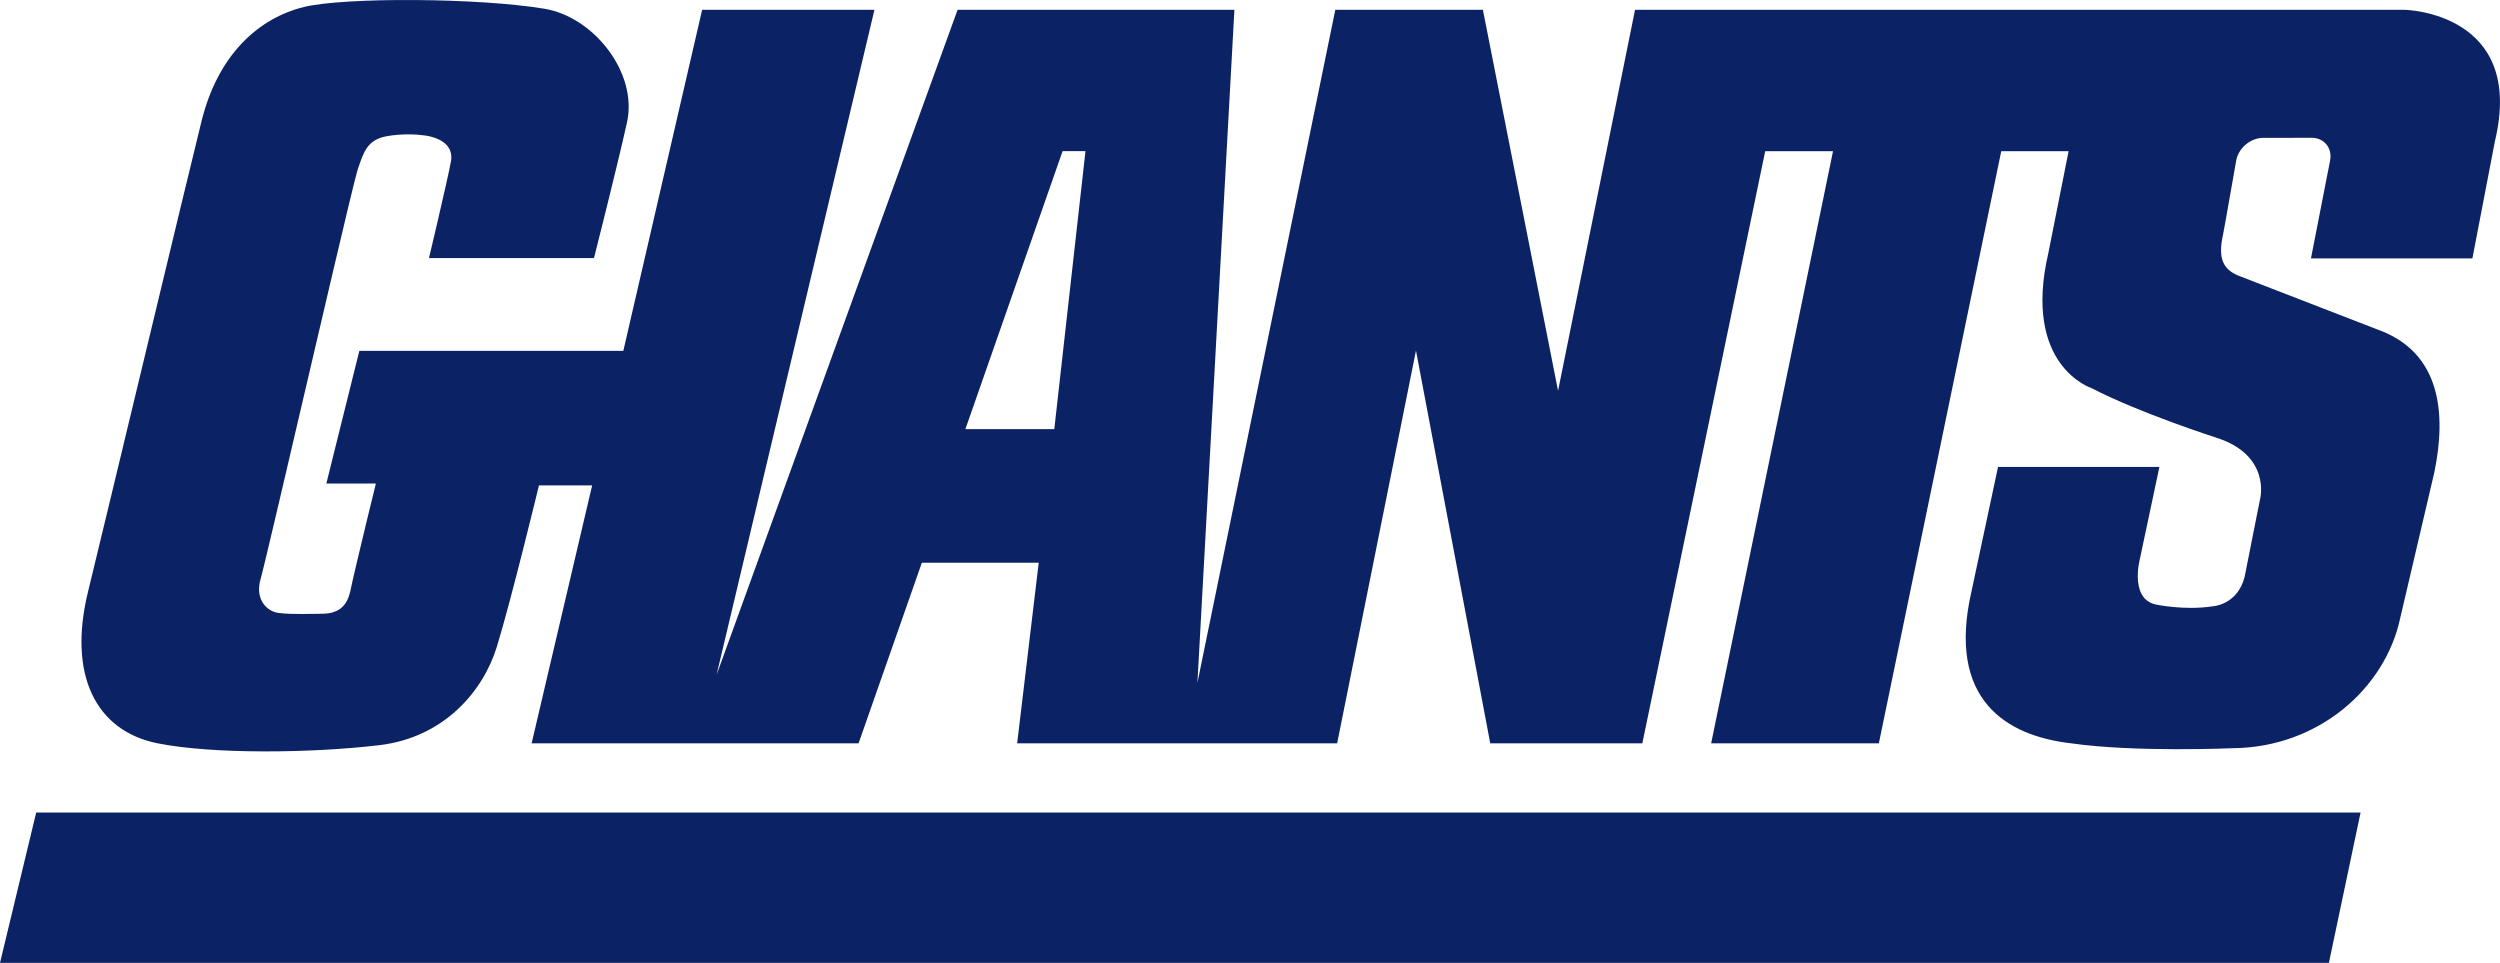
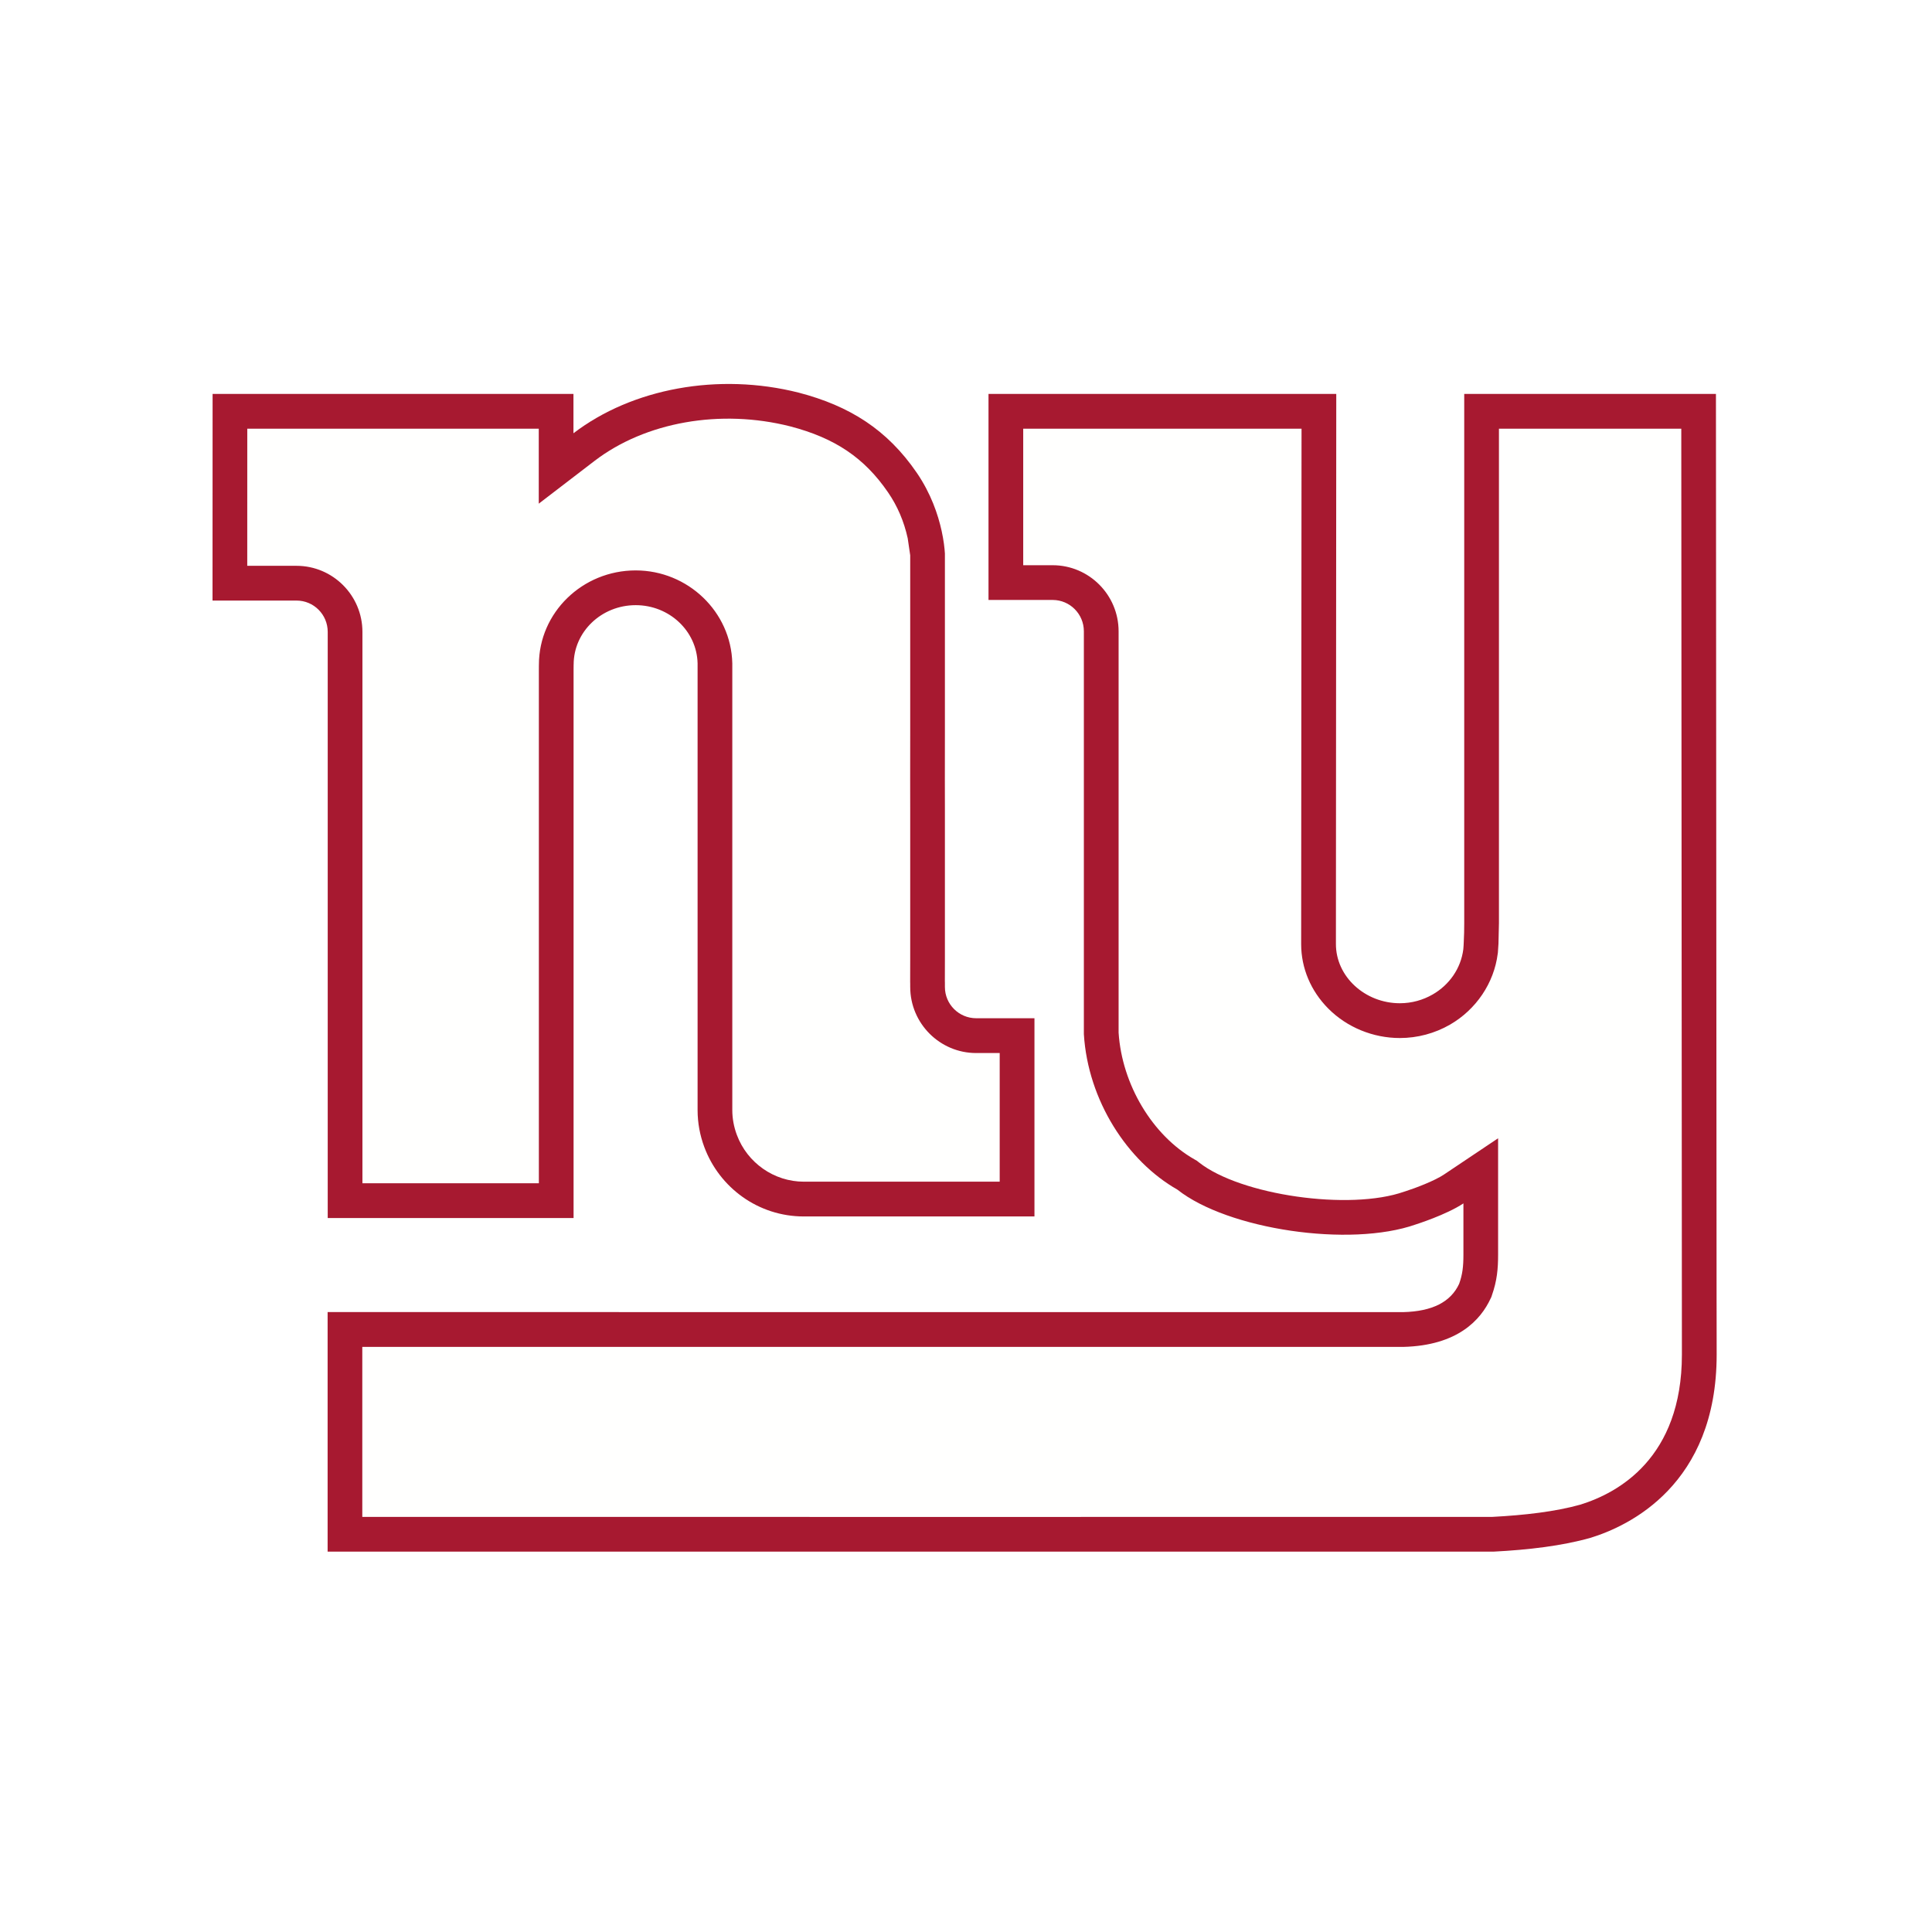
- <svg xmlns="http://www.w3.org/2000/svg" xml:space="preserve" height="73.6" viewBox="0 0 191.094 73.6" width="191.09" version="1.1">
-   <g transform="matrix(1.25 0 0 -1.25 -286.64 527.05)">
-     <g style="" transform="matrix(.25 0 0 .25 229.31 294.15)" fill="#0b2265">
-       <path d="m8.853 311.21h568.55l-7.746-36.77h-569.65l8.853 36.77" />
-       <path d="m257.89 405h-21.747l23.776 67.999h5.6l-7.629-67.999zm330.39 102.57h-188.34l-18.83-93.2-18.385 93.2h-36.1l-33.727-164.61 9.046 164.61h-67.706l-58.962-162.7 38.623 162.7h-42.144l-19.282-83.425h-64.57l-8.073-32.461h12.114s-1.048-4.259-2.297-9.431c-1.576-6.531-3.488-14.52-3.982-17.027-0.05-0.243-0.134-0.444-0.193-0.671-0.972-3.488-3.446-4.519-5.793-4.678-0.252-0.025-0.503-0.034-0.746-0.034-2.683 0-7.411-0.235-10.764 0.193-2.599 0.319-4.871 2.607-4.795 5.961 0.025 0.654 0.092 1.35 0.319 2.096 0.335 1.132 1.937 7.847 4.158 17.27 0.042 0.268 0.092 0.511 0.176 0.754 5.03 21.42 13.087 56.162 17.077 72.82 1.266 5.29 2.138 8.778 2.356 9.431 1.442 4.209 2.247 7.403 7.168 8.283 0.872 0.168 1.786 0.268 2.691 0.344 2.205 0.184 4.368 0.117 6.12-0.117 0.528-0.059 1.073-0.117 1.501-0.226 4.351-0.981 5.835-3.353 5.391-6.053-0.344-2.012-1.945-9.046-3.32-14.948-1.107-4.77-2.071-8.811-2.071-8.811h40.358s5.592 22.015 8.073 33.182c2.691 12.106-8.107 25.796-20.179 27.8-16.138 2.691-48.801 2.842-58.752 0.453-11.205-2.72-21.064-11.67-25.105-27.82-3.294-13.2-23.122-96.1-27.8-115.24-4.938-20.162 1.769-34.02 17.044-37.072 13.447-2.691 37.726-2.423 54.258-0.444 15.769 1.895 25.335 13.145 28.697 24.061 3.58 11.662 10.303 39.478 10.303 39.478h13.011l-14.805-63.095h79.971l15.476 44.173h28.588l-5.273-44.173h78.269l19.282 96.067 18.167-96.067h37.198l30.055 144.84h16.591l-29.812-144.84h41.021l29.938 144.84h16.474l-4.921-24.765c-6.497-27.758 10.53-33.19 10.53-33.19 11.653-6.053 30.483-12.114 30.483-12.114 13.464-4.259 10.773-14.906 10.773-14.906l-0.754-3.756-3.06-15.409c-1.794-6.95-7.839-7.185-7.839-7.185-6.875-1.065-13.908 0.444-13.908 0.444-3.58 0.788-4.351 4.141-4.385 6.816-0.017 1.928 0.344 3.513 0.344 3.513l4.586 21.621 0.352 1.702h-39.461l-6.506-30.508c-6.053-26.442 8.526-35.303 24.446-37.106 15.468-2.23 39.336-1.19 39.336-1.19 21.177 0.126 37.558 14.763 41.138 32.017l8.3 35.437c2.926 14.118 1.802 29.368-13.9 34.96l-33.626 13.02c-4.024 1.526-5.508 4.141-4.15 10.194l0.729 3.991v0.017l2.49 14.11c0.545 3.06 3.504 5.533 6.59 5.55h6.598l5.198 0.017c3.094 0.017 5.139-2.456 4.594-5.5l-0.52-2.666-0.444-2.247-3.731-19.098h39.487l5.491 28.588c7.612 31.606-21.973 32.218-21.973 32.218" />
-     </g>
+ <svg xmlns="http://www.w3.org/2000/svg" width="500" height="500" viewBox="0 0 500 500">
+   <g fill="none">
+     <path d="M0 0h500v500h-500z" />
+     <path fill="#A71930" d="M444.252 337.164c.006.499.019 12.905.019 13.397 0 33.727-22.741 44.398-32.683 47.438-7.263 2.055-15.907 3.092-25.088 3.565h-301.713v-62.001l278.364.013c7.557-.186 12.314-2.644 14.475-7.323.87-2.458 1.106-4.43 1.106-7.585v-13.231c-4.443 2.964-12.327 5.447-12.327 5.447-17.064 6.03-48.68 1.306-61.703-9.013-12.947-7.361-23.138-23.063-24.199-40.231v-104.267c0-4.474-3.619-8.104-8.075-8.104h-16.604v-53.321h90l-.09 142.327c-.026 8.507 7.57 15.363 16.54 15.363 3.12 0 6.016-.839 8.503-2.272 4.29-2.464 7.295-6.715 7.928-11.695.058-.627.096-1.255.115-1.895.09-1.613.121-3.258.121-4.91v-136.918h65.143l.166 235.213zm-191.618-73.644h13.823l1.26.006v51.292h-59.689c-11.815 0-21.853-7.476-25.753-17.961-1.112-2.983-1.739-6.196-1.739-9.576v-115.616c-.198-8.341-7.289-15.049-16.022-15.049-8.868 0-16.054 6.888-16.054 15.375h-.006l-.013 1.491v141.745h-63.628v-151.698c0-4.468-3.606-8.104-8.081-8.104h-21.731l.019-53.474h93.389v10.178c15.191-11.624 37.536-15.766 58.302-10.511 13.126 3.425 22.869 9.531 30.548 20.733 3.676 5.377 5.505 10.811 6.432 15.023.543 2.471.767 4.519.85 5.87v46.222l-.013 12.232s.013 2.912.013 7.617v38.893c0 1.946 0 3.879-.013 5.761l.013.339v1.12c0 4.474 3.631 8.091 8.094 8.091z" />
+     <path fill="#FFFFFE" d="M309.133 300.051c-10.894-6.196-18.771-19.37-19.641-32.812v-103.863c0-9.422-7.653-17.097-17.064-17.097h-7.621v-35.327h72.029c-.013 15.791-.096 133.379-.096 133.404 0 6.196 2.5 12.111 7.007 16.649 4.833 4.865 11.585 7.636 18.528 7.636 4.552 0 9.04-1.197 12.979-3.463 6.783-3.917 11.412-10.786 12.359-18.384l.038-.256.153-2.304.121-5.364v-127.919h47.19c.013 16.636.16 239.61.16 239.61 0 26.763-16.495 35.827-26.322 38.848-6.387 1.792-14.321 2.72-22.761 3.162-.588 0-275.557.032-292.43 0v-43.994h269.388c14.104-.346 20.069-7.009 22.626-12.533l.192-.403.134-.41c1.343-3.815 1.605-6.881 1.605-10.562v-30.085l-13.982 9.365c-2.423 1.639-7.436 3.54-10.038 4.366l-.275.083c-14.059 4.986-42.382.935-53.142-7.585l-.531-.416-.607-.346zm-73.569-44.622c0 9.422 7.659 17.097 17.07 17.097h6.087v33.292h-50.694c-7.679 0-14.635-4.858-17.326-12.098-.786-2.1-1.183-4.276-1.183-6.439v-115.616c-.3-13.346-11.515-24.042-25.005-24.042-13.803 0-25.03 10.933-25.043 24.369-.006-.058-.013 1.44-.013 1.44v132.796h-45.662v-142.699c0-9.429-7.647-17.097-17.064-17.097h-12.742l.006-35.481h75.436v19.395l14.436-11.067c13.17-10.075 32.575-13.513 50.642-8.936 11.598 3.028 19.2 8.149 25.331 17.104 2.423 3.527 4.124 7.515 5.076 11.861 0 0 .582 4.007.646 4.41v45.748l-.013 12.213.013 7.656v38.874l-.013 5.94.013.384v.896z" />
  </g>
</svg>
